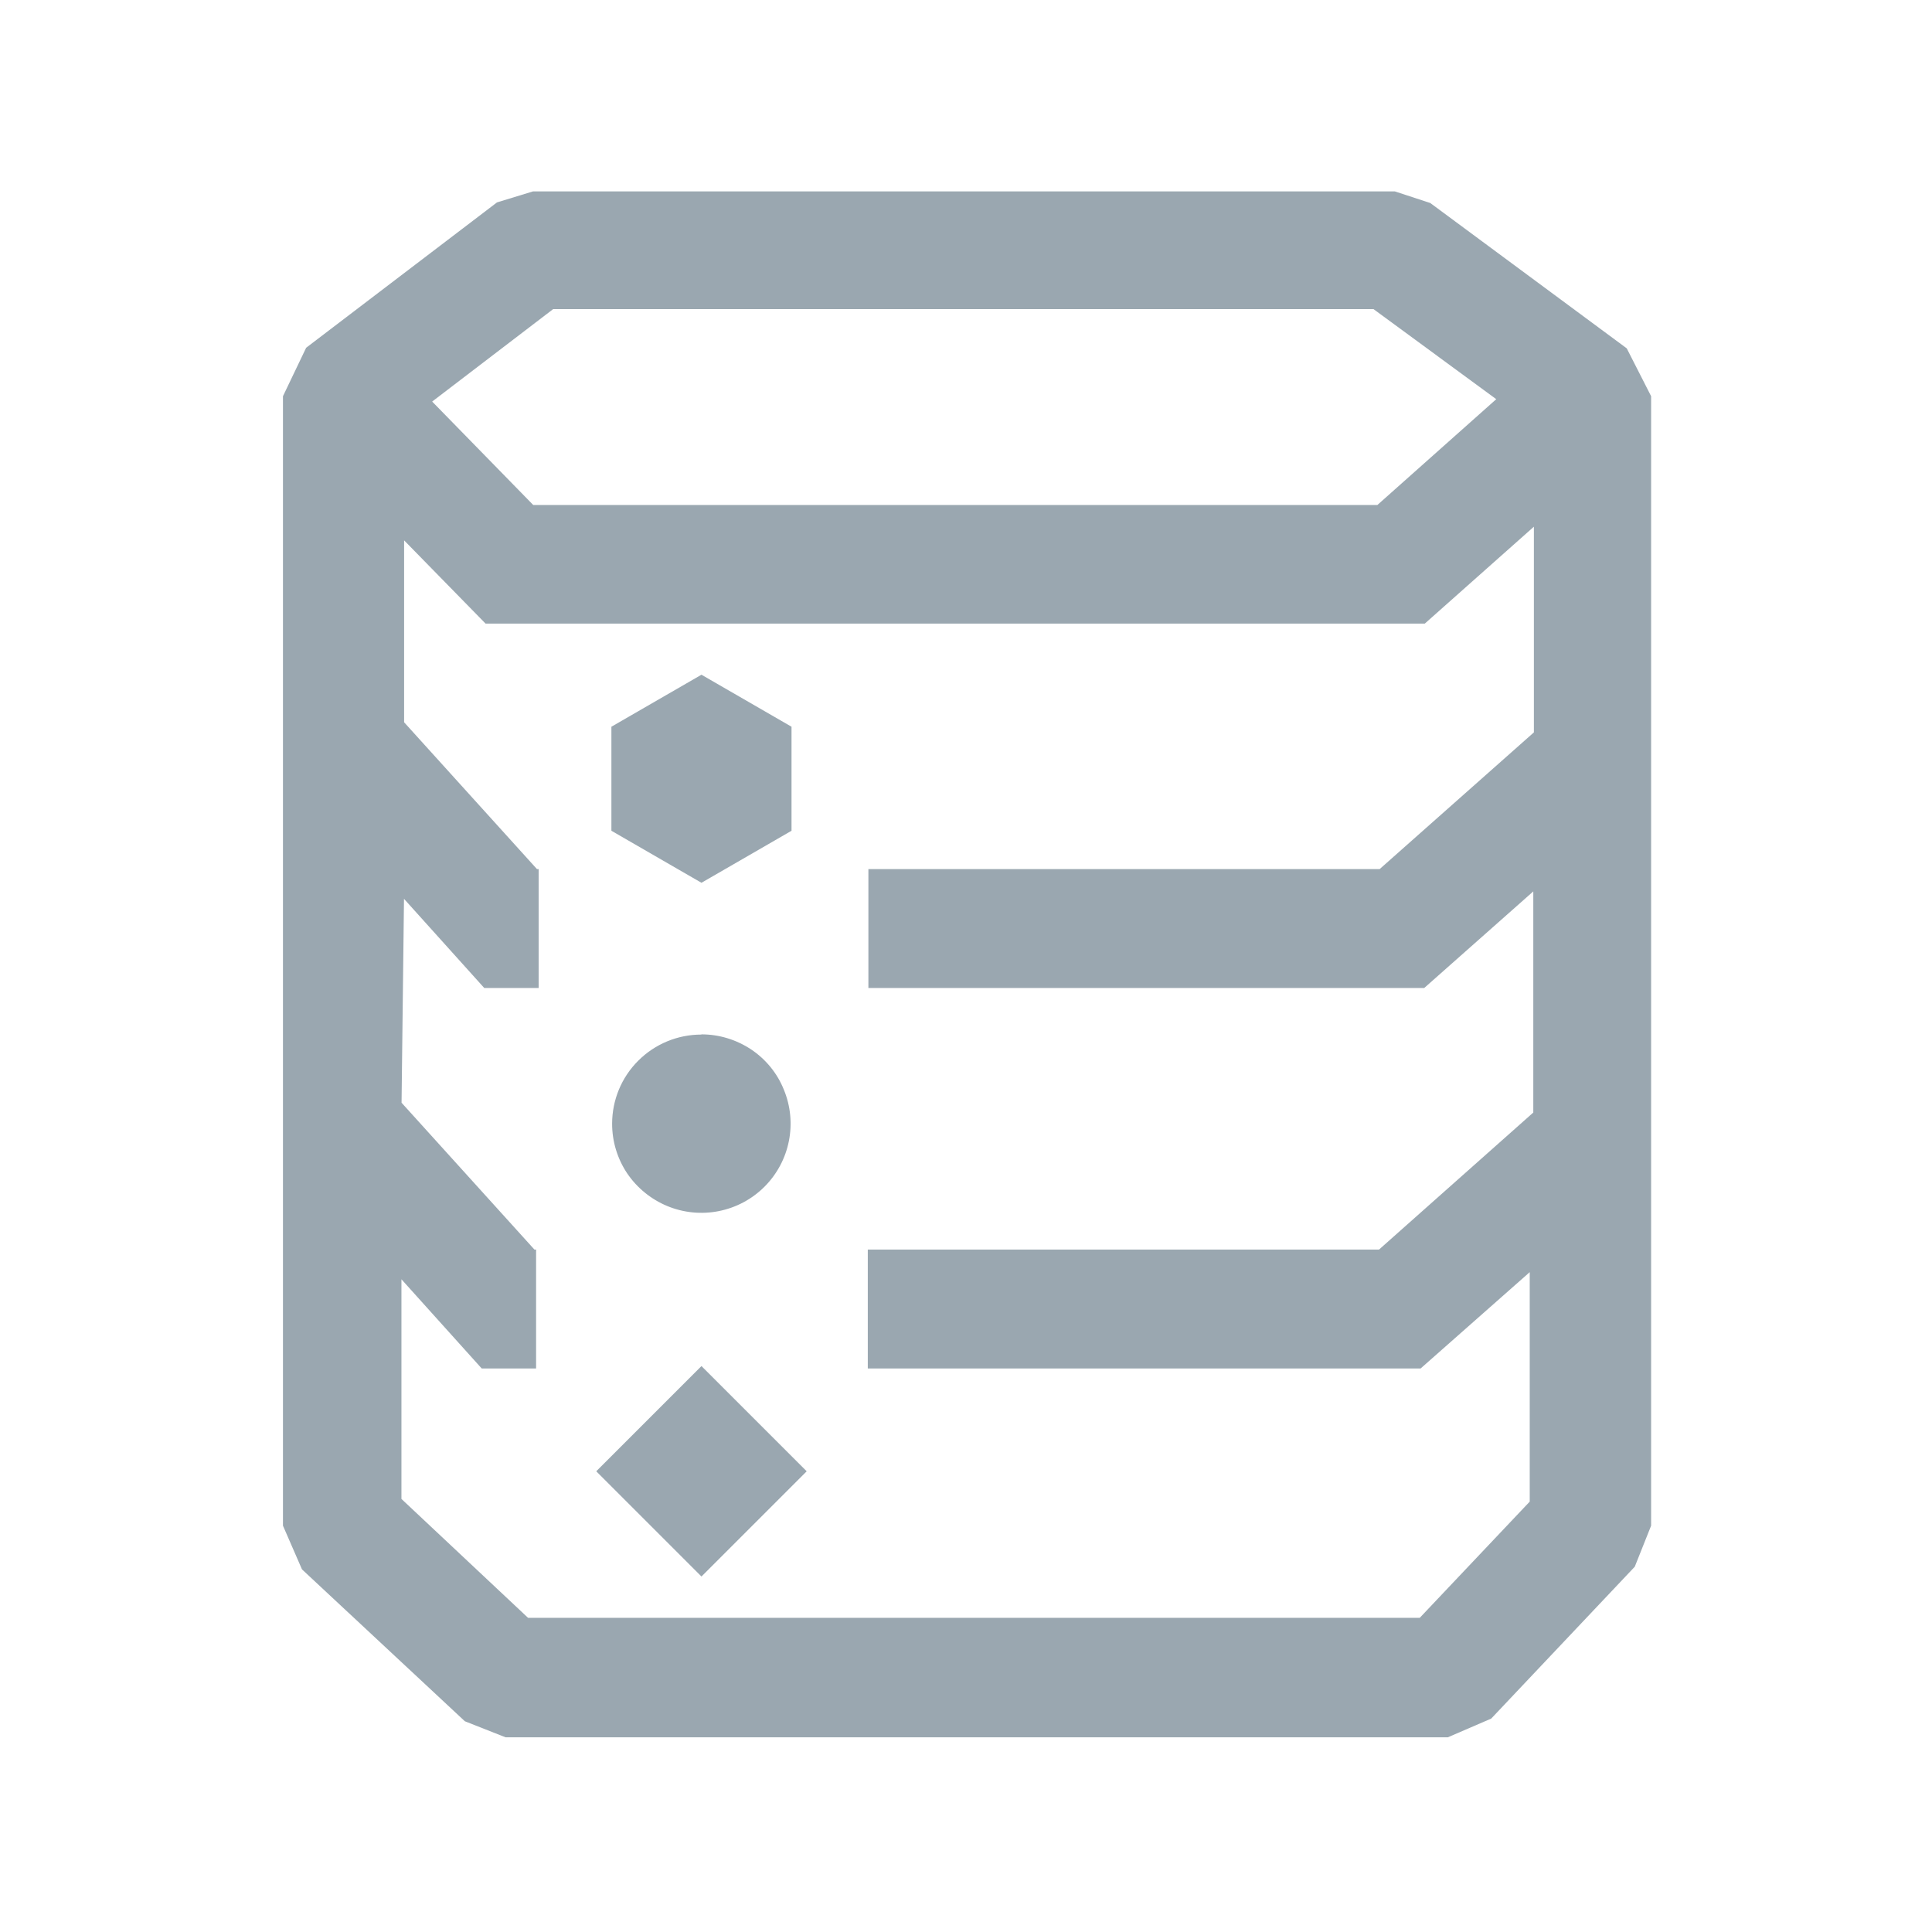
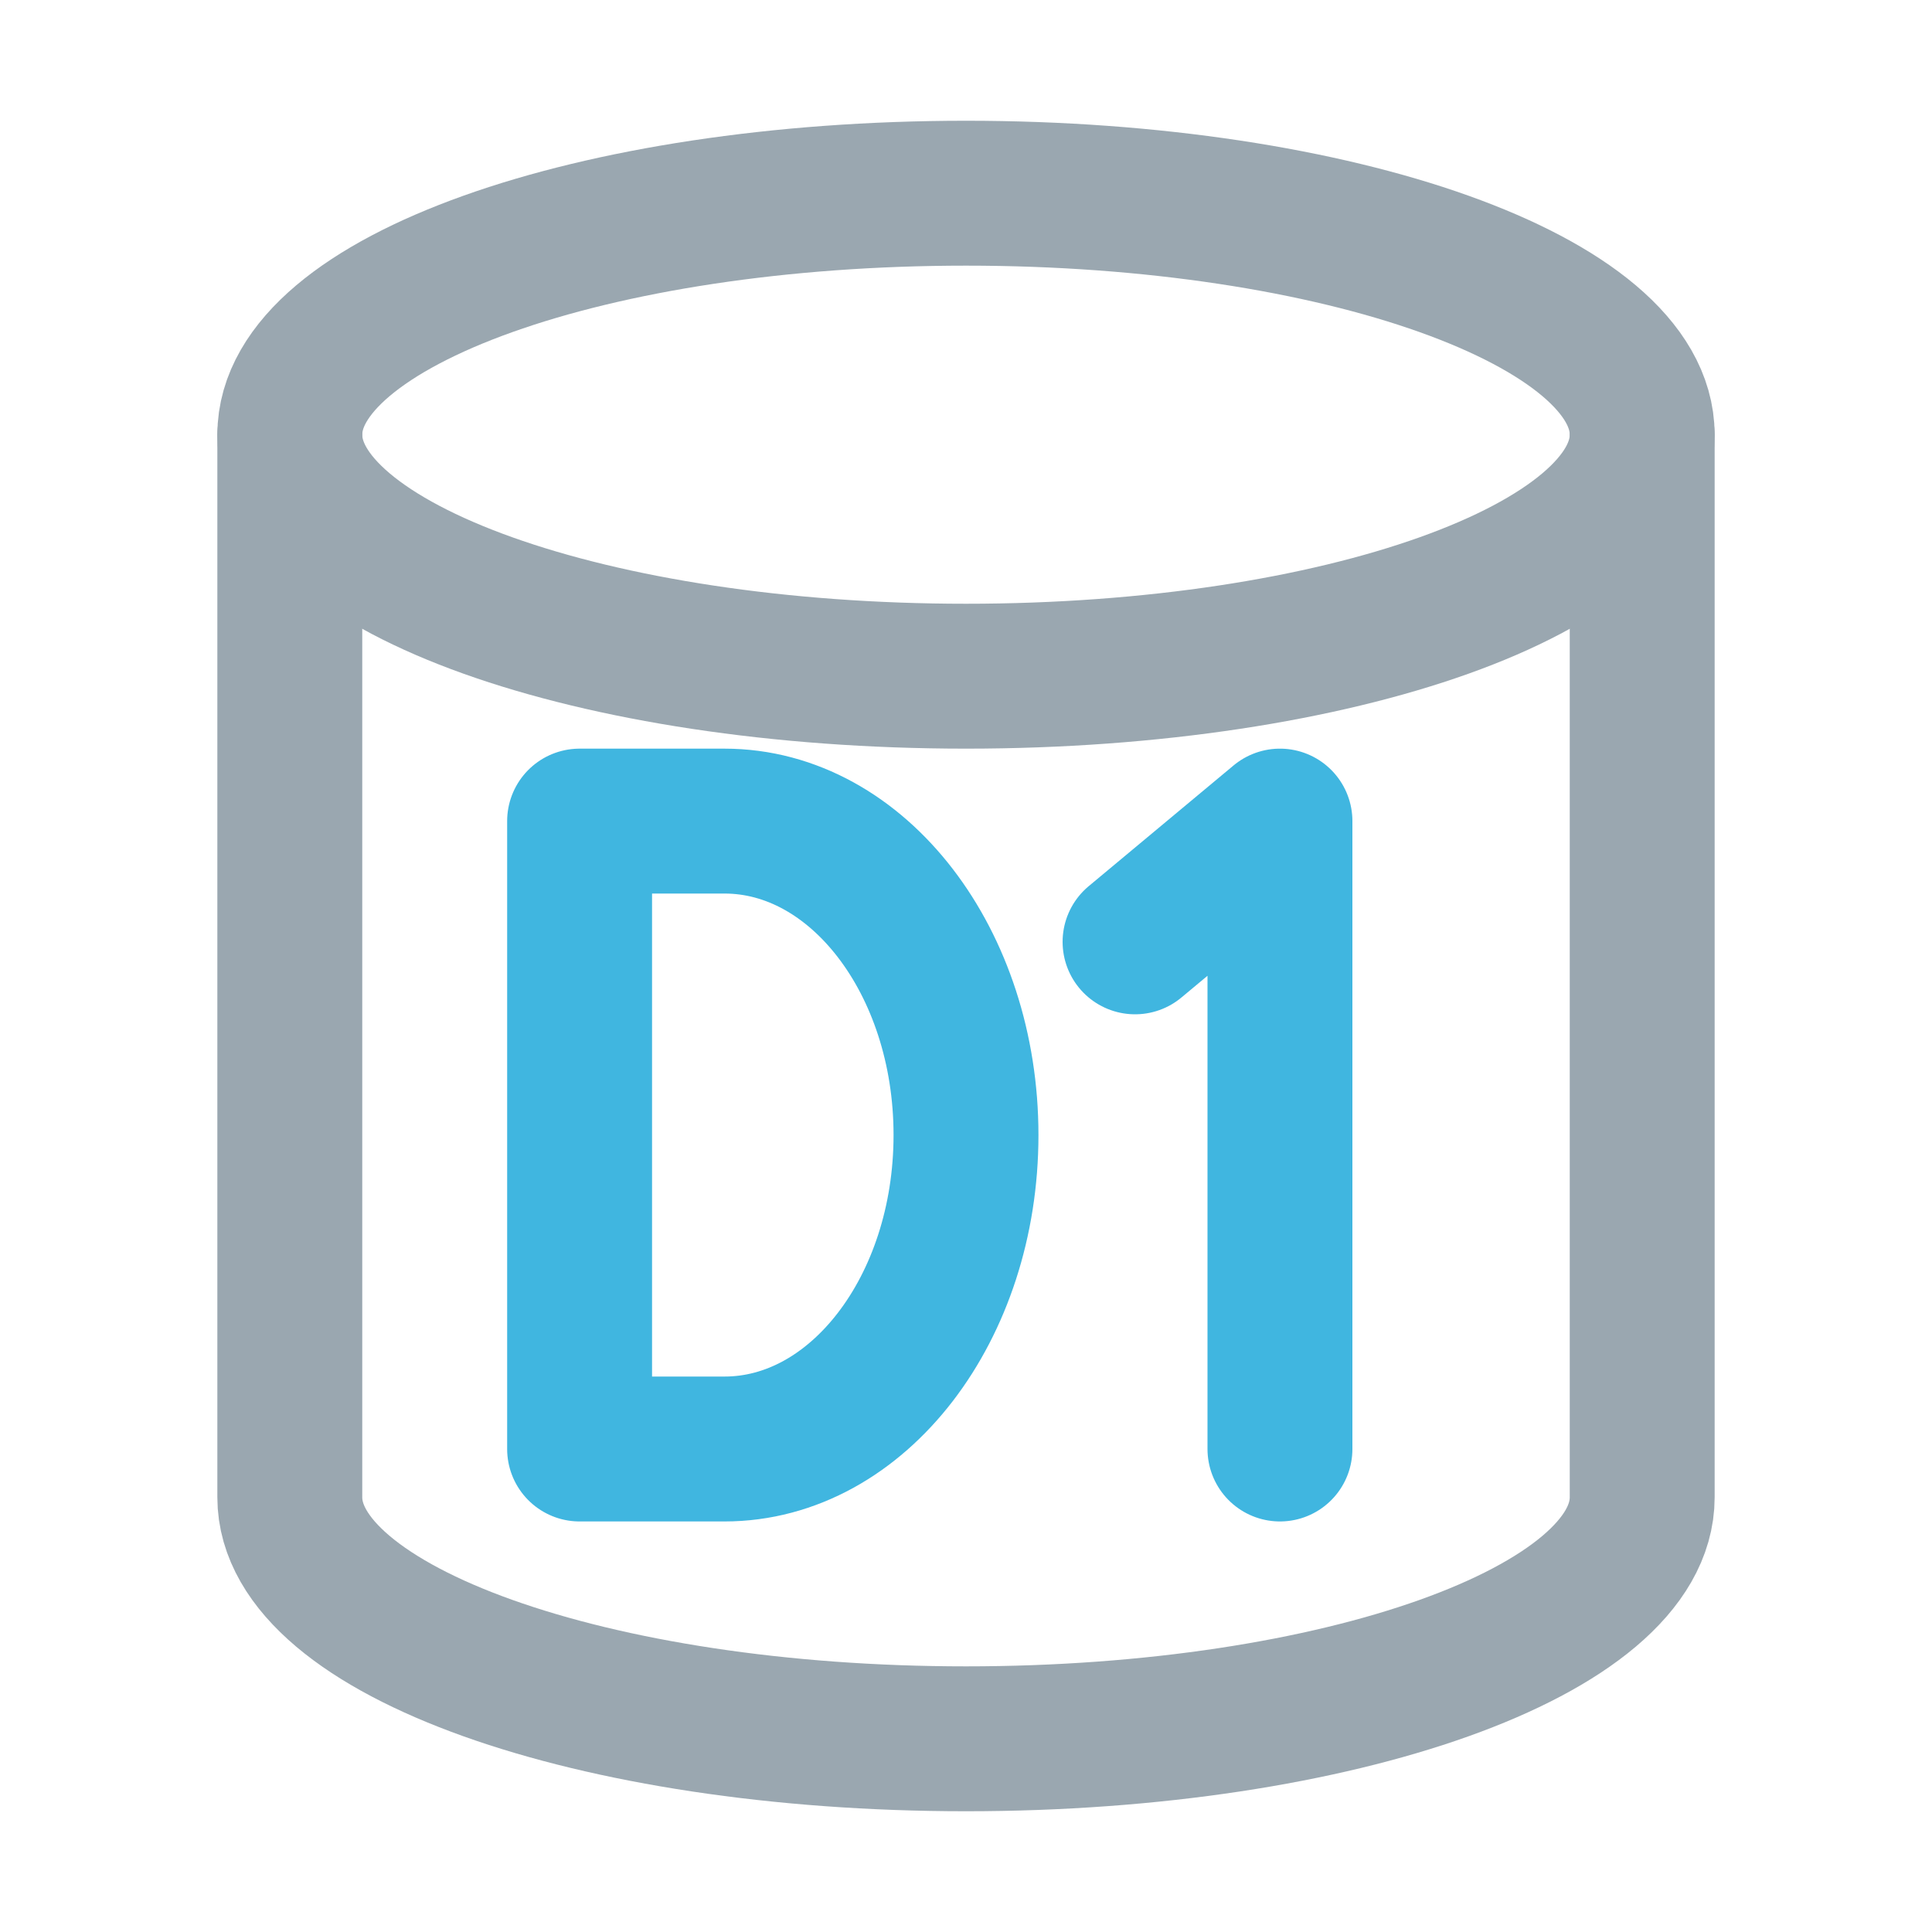
- <svg xmlns="http://www.w3.org/2000/svg" width="16" height="16" viewBox="0 0 65 64">
-   <path fill="#9AA7B0" d="m23.6 22.2 3.03 1.75v3.5L23.6 29.2l-3.03-1.75v-3.5zM20.06 49l3.54-3.54L27.14 49l-3.54 3.54zm3.54-14.7c.593 0 1.17.176 1.67.506.493.33.878.798 1.1 1.35a3 3 0 0 1-.65 3.27c-.42.42-.954.705-1.54.821a3 3 0 0 1-1.73-.171 3.04 3.04 0 0 1-1.35-1.1 3 3 0 0 1-.506-1.67c0-.796.316-1.56.879-2.12a3 3 0 0 1 2.12-.879zM10.3 11.2l6.42-4.89 1.21-.37h29l1.19.39 6.61 4.89.82 1.61v38L55 52.21l-4.83 5.11-1.46.63h-31.7l-1.37-.54-5.48-5.11-.64-1.47v-38zm3.21 25.4 4.47 4.94h.056v4h-1.83l-2.7-3v7.39l4.26 4h30l3.7-3.91V42.3l-3.67 3.24h-18.6v-4h17.2l5.19-4.61v-7.44l-3.67 3.25h-18.7v-4h17.2l5.19-4.6v-6.92l-3.67 3.26h-31.6l-2.74-2.8v6.12l4.47 4.94h.056v4h-1.83l-2.7-3zm32.7-26.7h-27.6l-4.07 3.11 3.4 3.48h28.4l4-3.56z" />
+ <svg xmlns="http://www.w3.org/2000/svg" width="16" height="16" viewBox="0 0 40 40">
+   <g fill="none" stroke-linecap="round" stroke-linejoin="round">
+     <path stroke="#9AA7B0" stroke-width="3" d="M6 9V31A14 5 0 0 0 34 31V9" />
+     <ellipse stroke="#9AA7B0" stroke-width="3" cx="20" cy="9" rx="14" ry="5" />
+     <path stroke="#40B6E0" stroke-width="3" d="M12 17V30H15A5 6.5 0 0 0 15 17ZM23.5 19.5 26.5 17V30" />
+   </g>
</svg>
